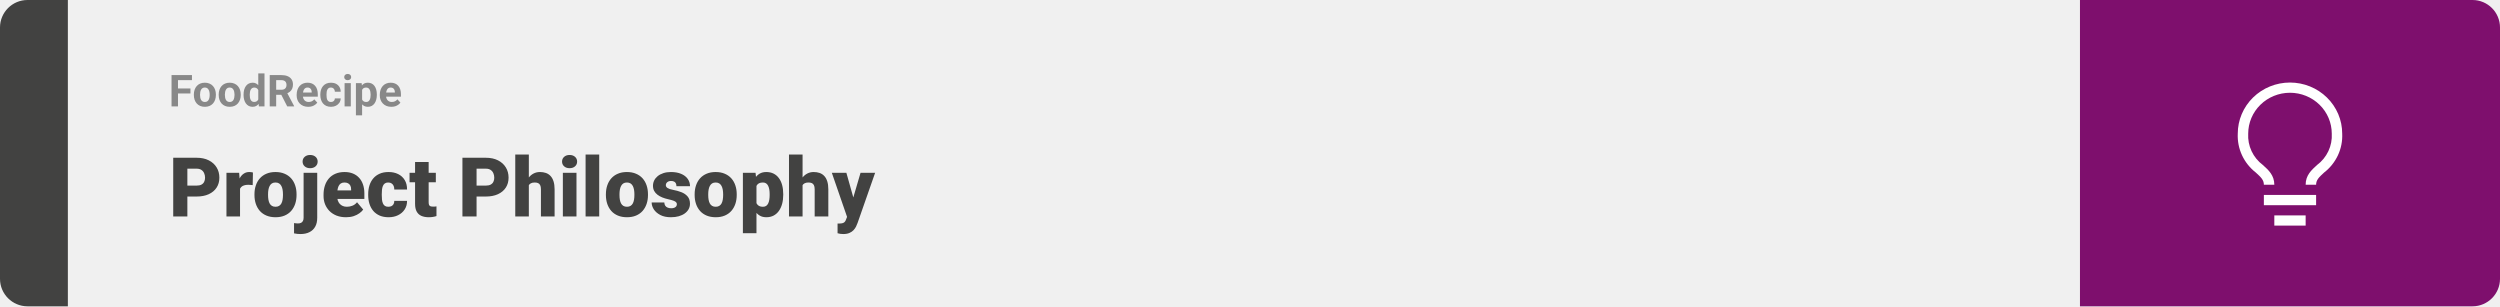
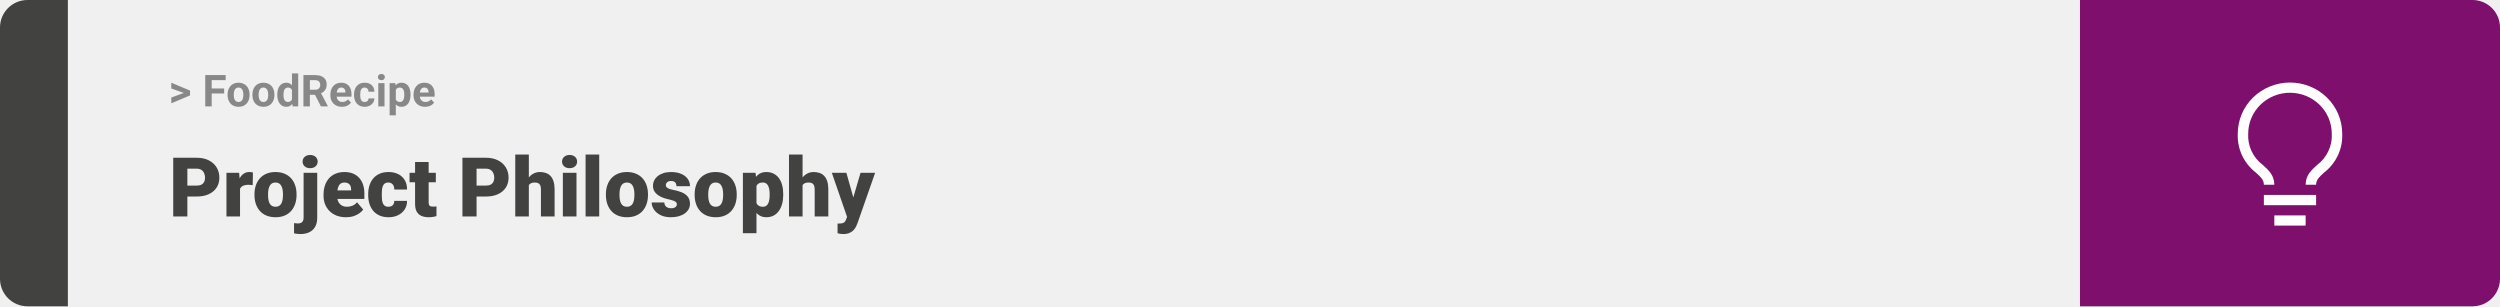
<svg xmlns="http://www.w3.org/2000/svg" width="1363" height="167" viewBox="0 0 1363 167" fill="none">
  <rect width="1363" height="167" rx="15" fill="#F0F0F0" />
  <path d="M0 15C0 6.716 6.716 0 15 0H37V167H15C6.716 167 0 160.284 0 152V15Z" fill="#424241" />
-   <path d="M97.039 40.938V58H93.523V40.938H97.039ZM103.836 48.227V50.969H96.078V48.227H103.836ZM104.656 40.938V43.691H96.078V40.938H104.656ZM105.688 51.789V51.543C105.688 50.613 105.82 49.758 106.086 48.977C106.352 48.188 106.738 47.504 107.246 46.926C107.754 46.348 108.379 45.898 109.121 45.578C109.863 45.25 110.715 45.086 111.676 45.086C112.637 45.086 113.492 45.25 114.242 45.578C114.992 45.898 115.621 46.348 116.129 46.926C116.645 47.504 117.035 48.188 117.301 48.977C117.566 49.758 117.699 50.613 117.699 51.543V51.789C117.699 52.711 117.566 53.566 117.301 54.355C117.035 55.137 116.645 55.82 116.129 56.406C115.621 56.984 114.996 57.434 114.254 57.754C113.512 58.074 112.66 58.234 111.699 58.234C110.738 58.234 109.883 58.074 109.133 57.754C108.391 57.434 107.762 56.984 107.246 56.406C106.738 55.82 106.352 55.137 106.086 54.355C105.82 53.566 105.688 52.711 105.688 51.789ZM109.062 51.543V51.789C109.062 52.32 109.109 52.816 109.203 53.277C109.297 53.738 109.445 54.145 109.648 54.496C109.859 54.84 110.133 55.109 110.469 55.305C110.805 55.5 111.215 55.598 111.699 55.598C112.168 55.598 112.57 55.5 112.906 55.305C113.242 55.109 113.512 54.84 113.715 54.496C113.918 54.145 114.066 53.738 114.16 53.277C114.262 52.816 114.312 52.32 114.312 51.789V51.543C114.312 51.027 114.262 50.543 114.16 50.09C114.066 49.629 113.914 49.223 113.703 48.871C113.5 48.512 113.23 48.23 112.895 48.027C112.559 47.824 112.152 47.723 111.676 47.723C111.199 47.723 110.793 47.824 110.457 48.027C110.129 48.23 109.859 48.512 109.648 48.871C109.445 49.223 109.297 49.629 109.203 50.09C109.109 50.543 109.062 51.027 109.062 51.543ZM119.234 51.789V51.543C119.234 50.613 119.367 49.758 119.633 48.977C119.898 48.188 120.285 47.504 120.793 46.926C121.301 46.348 121.926 45.898 122.668 45.578C123.41 45.25 124.262 45.086 125.223 45.086C126.184 45.086 127.039 45.25 127.789 45.578C128.539 45.898 129.168 46.348 129.676 46.926C130.191 47.504 130.582 48.188 130.848 48.977C131.113 49.758 131.246 50.613 131.246 51.543V51.789C131.246 52.711 131.113 53.566 130.848 54.355C130.582 55.137 130.191 55.82 129.676 56.406C129.168 56.984 128.543 57.434 127.801 57.754C127.059 58.074 126.207 58.234 125.246 58.234C124.285 58.234 123.43 58.074 122.68 57.754C121.938 57.434 121.309 56.984 120.793 56.406C120.285 55.82 119.898 55.137 119.633 54.355C119.367 53.566 119.234 52.711 119.234 51.789ZM122.609 51.543V51.789C122.609 52.32 122.656 52.816 122.75 53.277C122.844 53.738 122.992 54.145 123.195 54.496C123.406 54.84 123.68 55.109 124.016 55.305C124.352 55.5 124.762 55.598 125.246 55.598C125.715 55.598 126.117 55.5 126.453 55.305C126.789 55.109 127.059 54.84 127.262 54.496C127.465 54.145 127.613 53.738 127.707 53.277C127.809 52.816 127.859 52.32 127.859 51.789V51.543C127.859 51.027 127.809 50.543 127.707 50.09C127.613 49.629 127.461 49.223 127.25 48.871C127.047 48.512 126.777 48.23 126.441 48.027C126.105 47.824 125.699 47.723 125.223 47.723C124.746 47.723 124.34 47.824 124.004 48.027C123.676 48.23 123.406 48.512 123.195 48.871C122.992 49.223 122.844 49.629 122.75 50.09C122.656 50.543 122.609 51.027 122.609 51.543ZM140.809 55.234V40H144.207V58H141.148L140.809 55.234ZM132.793 51.812V51.566C132.793 50.598 132.902 49.719 133.121 48.93C133.34 48.133 133.66 47.449 134.082 46.879C134.504 46.309 135.023 45.867 135.641 45.555C136.258 45.242 136.961 45.086 137.75 45.086C138.492 45.086 139.141 45.242 139.695 45.555C140.258 45.867 140.734 46.312 141.125 46.891C141.523 47.461 141.844 48.137 142.086 48.918C142.328 49.691 142.504 50.539 142.613 51.461V52C142.504 52.883 142.328 53.703 142.086 54.461C141.844 55.219 141.523 55.883 141.125 56.453C140.734 57.016 140.258 57.453 139.695 57.766C139.133 58.078 138.477 58.234 137.727 58.234C136.938 58.234 136.234 58.074 135.617 57.754C135.008 57.434 134.492 56.984 134.07 56.406C133.656 55.828 133.34 55.148 133.121 54.367C132.902 53.586 132.793 52.734 132.793 51.812ZM136.168 51.566V51.812C136.168 52.336 136.207 52.824 136.285 53.277C136.371 53.73 136.508 54.133 136.695 54.484C136.891 54.828 137.141 55.098 137.445 55.293C137.758 55.48 138.137 55.574 138.582 55.574C139.16 55.574 139.637 55.445 140.012 55.188C140.387 54.922 140.672 54.559 140.867 54.098C141.07 53.637 141.188 53.105 141.219 52.504V50.969C141.195 50.477 141.125 50.035 141.008 49.645C140.898 49.246 140.734 48.906 140.516 48.625C140.305 48.344 140.039 48.125 139.719 47.969C139.406 47.812 139.035 47.734 138.605 47.734C138.168 47.734 137.793 47.836 137.48 48.039C137.168 48.234 136.914 48.504 136.719 48.848C136.531 49.191 136.391 49.598 136.297 50.066C136.211 50.527 136.168 51.027 136.168 51.566ZM147.055 40.938H153.418C154.723 40.938 155.844 41.133 156.781 41.523C157.727 41.914 158.453 42.492 158.961 43.258C159.469 44.023 159.723 44.965 159.723 46.082C159.723 46.996 159.566 47.781 159.254 48.438C158.949 49.086 158.516 49.629 157.953 50.066C157.398 50.496 156.746 50.84 155.996 51.098L154.883 51.684H149.352L149.328 48.941H153.441C154.059 48.941 154.57 48.832 154.977 48.613C155.383 48.395 155.688 48.09 155.891 47.699C156.102 47.309 156.207 46.855 156.207 46.34C156.207 45.793 156.105 45.32 155.902 44.922C155.699 44.523 155.391 44.219 154.977 44.008C154.562 43.797 154.043 43.691 153.418 43.691H150.57V58H147.055V40.938ZM156.594 58L152.703 50.395L156.418 50.371L160.355 57.836V58H156.594ZM168.055 58.234C167.07 58.234 166.188 58.078 165.406 57.766C164.625 57.445 163.961 57.004 163.414 56.441C162.875 55.879 162.461 55.227 162.172 54.484C161.883 53.734 161.738 52.938 161.738 52.094V51.625C161.738 50.664 161.875 49.785 162.148 48.988C162.422 48.191 162.812 47.5 163.32 46.914C163.836 46.328 164.461 45.879 165.195 45.566C165.93 45.246 166.758 45.086 167.68 45.086C168.578 45.086 169.375 45.234 170.07 45.531C170.766 45.828 171.348 46.25 171.816 46.797C172.293 47.344 172.652 48 172.895 48.766C173.137 49.523 173.258 50.367 173.258 51.297V52.703H163.18V50.453H169.941V50.195C169.941 49.727 169.855 49.309 169.684 48.941C169.52 48.566 169.27 48.27 168.934 48.051C168.598 47.832 168.168 47.723 167.645 47.723C167.199 47.723 166.816 47.82 166.496 48.016C166.176 48.211 165.914 48.484 165.711 48.836C165.516 49.188 165.367 49.602 165.266 50.078C165.172 50.547 165.125 51.062 165.125 51.625V52.094C165.125 52.602 165.195 53.07 165.336 53.5C165.484 53.93 165.691 54.301 165.957 54.613C166.23 54.926 166.559 55.168 166.941 55.34C167.332 55.512 167.773 55.598 168.266 55.598C168.875 55.598 169.441 55.48 169.965 55.246C170.496 55.004 170.953 54.641 171.336 54.156L172.977 55.938C172.711 56.32 172.348 56.688 171.887 57.039C171.434 57.391 170.887 57.68 170.246 57.906C169.605 58.125 168.875 58.234 168.055 58.234ZM180.418 55.598C180.832 55.598 181.199 55.52 181.52 55.363C181.84 55.199 182.09 54.973 182.27 54.684C182.457 54.387 182.555 54.039 182.562 53.641H185.738C185.73 54.531 185.492 55.324 185.023 56.02C184.555 56.707 183.926 57.25 183.137 57.648C182.348 58.039 181.465 58.234 180.488 58.234C179.504 58.234 178.645 58.07 177.91 57.742C177.184 57.414 176.578 56.961 176.094 56.383C175.609 55.797 175.246 55.117 175.004 54.344C174.762 53.562 174.641 52.727 174.641 51.836V51.496C174.641 50.598 174.762 49.762 175.004 48.988C175.246 48.207 175.609 47.527 176.094 46.949C176.578 46.363 177.184 45.906 177.91 45.578C178.637 45.25 179.488 45.086 180.465 45.086C181.504 45.086 182.414 45.285 183.195 45.684C183.984 46.082 184.602 46.652 185.047 47.395C185.5 48.129 185.73 49 185.738 50.008H182.562C182.555 49.586 182.465 49.203 182.293 48.859C182.129 48.516 181.887 48.242 181.566 48.039C181.254 47.828 180.867 47.723 180.406 47.723C179.914 47.723 179.512 47.828 179.199 48.039C178.887 48.242 178.645 48.523 178.473 48.883C178.301 49.234 178.18 49.637 178.109 50.09C178.047 50.535 178.016 51.004 178.016 51.496V51.836C178.016 52.328 178.047 52.801 178.109 53.254C178.172 53.707 178.289 54.109 178.461 54.461C178.641 54.812 178.887 55.09 179.199 55.293C179.512 55.496 179.918 55.598 180.418 55.598ZM191.258 45.32V58H187.871V45.32H191.258ZM187.66 42.016C187.66 41.523 187.832 41.117 188.176 40.797C188.52 40.477 188.98 40.316 189.559 40.316C190.129 40.316 190.586 40.477 190.93 40.797C191.281 41.117 191.457 41.523 191.457 42.016C191.457 42.508 191.281 42.914 190.93 43.234C190.586 43.555 190.129 43.715 189.559 43.715C188.98 43.715 188.52 43.555 188.176 43.234C187.832 42.914 187.66 42.508 187.66 42.016ZM197.422 47.758V62.875H194.047V45.32H197.176L197.422 47.758ZM205.449 51.52V51.766C205.449 52.688 205.34 53.543 205.121 54.332C204.91 55.121 204.598 55.809 204.184 56.395C203.77 56.973 203.254 57.426 202.637 57.754C202.027 58.074 201.324 58.234 200.527 58.234C199.754 58.234 199.082 58.078 198.512 57.766C197.941 57.453 197.461 57.016 197.07 56.453C196.688 55.883 196.379 55.223 196.145 54.473C195.91 53.723 195.73 52.918 195.605 52.059V51.414C195.73 50.492 195.91 49.648 196.145 48.883C196.379 48.109 196.688 47.441 197.07 46.879C197.461 46.309 197.938 45.867 198.5 45.555C199.07 45.242 199.738 45.086 200.504 45.086C201.309 45.086 202.016 45.238 202.625 45.543C203.242 45.848 203.758 46.285 204.172 46.855C204.594 47.426 204.91 48.105 205.121 48.895C205.34 49.684 205.449 50.559 205.449 51.52ZM202.062 51.766V51.52C202.062 50.98 202.016 50.484 201.922 50.031C201.836 49.57 201.695 49.168 201.5 48.824C201.312 48.48 201.062 48.215 200.75 48.027C200.445 47.832 200.074 47.734 199.637 47.734C199.176 47.734 198.781 47.809 198.453 47.957C198.133 48.105 197.871 48.32 197.668 48.602C197.465 48.883 197.312 49.219 197.211 49.609C197.109 50 197.047 50.441 197.023 50.934V52.562C197.062 53.141 197.172 53.66 197.352 54.121C197.531 54.574 197.809 54.934 198.184 55.199C198.559 55.465 199.051 55.598 199.66 55.598C200.105 55.598 200.48 55.5 200.785 55.305C201.09 55.102 201.336 54.824 201.523 54.473C201.719 54.121 201.855 53.715 201.934 53.254C202.02 52.793 202.062 52.297 202.062 51.766ZM213.383 58.234C212.398 58.234 211.516 58.078 210.734 57.766C209.953 57.445 209.289 57.004 208.742 56.441C208.203 55.879 207.789 55.227 207.5 54.484C207.211 53.734 207.066 52.938 207.066 52.094V51.625C207.066 50.664 207.203 49.785 207.477 48.988C207.75 48.191 208.141 47.5 208.648 46.914C209.164 46.328 209.789 45.879 210.523 45.566C211.258 45.246 212.086 45.086 213.008 45.086C213.906 45.086 214.703 45.234 215.398 45.531C216.094 45.828 216.676 46.25 217.145 46.797C217.621 47.344 217.98 48 218.223 48.766C218.465 49.523 218.586 50.367 218.586 51.297V52.703H208.508V50.453H215.27V50.195C215.27 49.727 215.184 49.309 215.012 48.941C214.848 48.566 214.598 48.27 214.262 48.051C213.926 47.832 213.496 47.723 212.973 47.723C212.527 47.723 212.145 47.82 211.824 48.016C211.504 48.211 211.242 48.484 211.039 48.836C210.844 49.188 210.695 49.602 210.594 50.078C210.5 50.547 210.453 51.062 210.453 51.625V52.094C210.453 52.602 210.523 53.07 210.664 53.5C210.812 53.93 211.02 54.301 211.285 54.613C211.559 54.926 211.887 55.168 212.27 55.34C212.66 55.512 213.102 55.598 213.594 55.598C214.203 55.598 214.77 55.48 215.293 55.246C215.824 55.004 216.281 54.641 216.664 54.156L218.305 55.938C218.039 56.32 217.676 56.688 217.215 57.039C216.762 57.391 216.215 57.68 215.574 57.906C214.934 58.125 214.203 58.234 213.383 58.234Z" fill="#888888" />
+   <path d="M100.906 50.922L93.394 48.238V45.086L103.602 49.375V51.637L100.906 50.922ZM93.394 53.172L100.918 50.43L103.602 49.785V52.035L93.394 56.324V53.172ZM115.414 40.938V58H111.898V40.938H115.414ZM122.211 48.227V50.969H114.453V48.227H122.211ZM123.031 40.938V43.691H114.453V40.938H123.031ZM124.062 51.789V51.543C124.062 50.613 124.195 49.758 124.461 48.977C124.727 48.188 125.113 47.504 125.621 46.926C126.129 46.348 126.754 45.898 127.496 45.578C128.238 45.25 129.09 45.086 130.051 45.086C131.012 45.086 131.867 45.25 132.617 45.578C133.367 45.898 133.996 46.348 134.504 46.926C135.02 47.504 135.41 48.188 135.676 48.977C135.941 49.758 136.074 50.613 136.074 51.543V51.789C136.074 52.711 135.941 53.566 135.676 54.355C135.41 55.137 135.02 55.82 134.504 56.406C133.996 56.984 133.371 57.434 132.629 57.754C131.887 58.074 131.035 58.234 130.074 58.234C129.113 58.234 128.258 58.074 127.508 57.754C126.766 57.434 126.137 56.984 125.621 56.406C125.113 55.82 124.727 55.137 124.461 54.355C124.195 53.566 124.062 52.711 124.062 51.789ZM127.438 51.543V51.789C127.438 52.32 127.484 52.816 127.578 53.277C127.672 53.738 127.82 54.145 128.023 54.496C128.234 54.84 128.508 55.109 128.844 55.305C129.18 55.5 129.59 55.598 130.074 55.598C130.543 55.598 130.945 55.5 131.281 55.305C131.617 55.109 131.887 54.84 132.09 54.496C132.293 54.145 132.441 53.738 132.535 53.277C132.637 52.816 132.688 52.32 132.688 51.789V51.543C132.688 51.027 132.637 50.543 132.535 50.09C132.441 49.629 132.289 49.223 132.078 48.871C131.875 48.512 131.605 48.23 131.27 48.027C130.934 47.824 130.527 47.723 130.051 47.723C129.574 47.723 129.168 47.824 128.832 48.027C128.504 48.23 128.234 48.512 128.023 48.871C127.82 49.223 127.672 49.629 127.578 50.09C127.484 50.543 127.438 51.027 127.438 51.543ZM137.609 51.789V51.543C137.609 50.613 137.742 49.758 138.008 48.977C138.273 48.188 138.66 47.504 139.168 46.926C139.676 46.348 140.301 45.898 141.043 45.578C141.785 45.25 142.637 45.086 143.598 45.086C144.559 45.086 145.414 45.25 146.164 45.578C146.914 45.898 147.543 46.348 148.051 46.926C148.566 47.504 148.957 48.188 149.223 48.977C149.488 49.758 149.621 50.613 149.621 51.543V51.789C149.621 52.711 149.488 53.566 149.223 54.355C148.957 55.137 148.566 55.82 148.051 56.406C147.543 56.984 146.918 57.434 146.176 57.754C145.434 58.074 144.582 58.234 143.621 58.234C142.66 58.234 141.805 58.074 141.055 57.754C140.312 57.434 139.684 56.984 139.168 56.406C138.66 55.82 138.273 55.137 138.008 54.355C137.742 53.566 137.609 52.711 137.609 51.789ZM140.984 51.543V51.789C140.984 52.32 141.031 52.816 141.125 53.277C141.219 53.738 141.367 54.145 141.57 54.496C141.781 54.84 142.055 55.109 142.391 55.305C142.727 55.5 143.137 55.598 143.621 55.598C144.09 55.598 144.492 55.5 144.828 55.305C145.164 55.109 145.434 54.84 145.637 54.496C145.84 54.145 145.988 53.738 146.082 53.277C146.184 52.816 146.234 52.32 146.234 51.789V51.543C146.234 51.027 146.184 50.543 146.082 50.09C145.988 49.629 145.836 49.223 145.625 48.871C145.422 48.512 145.152 48.23 144.816 48.027C144.48 47.824 144.074 47.723 143.598 47.723C143.121 47.723 142.715 47.824 142.379 48.027C142.051 48.23 141.781 48.512 141.57 48.871C141.367 49.223 141.219 49.629 141.125 50.09C141.031 50.543 140.984 51.027 140.984 51.543ZM159.184 55.234V40H162.582V58H159.523L159.184 55.234ZM151.168 51.812V51.566C151.168 50.598 151.277 49.719 151.496 48.93C151.715 48.133 152.035 47.449 152.457 46.879C152.879 46.309 153.398 45.867 154.016 45.555C154.633 45.242 155.336 45.086 156.125 45.086C156.867 45.086 157.516 45.242 158.07 45.555C158.633 45.867 159.109 46.312 159.5 46.891C159.898 47.461 160.219 48.137 160.461 48.918C160.703 49.691 160.879 50.539 160.988 51.461V52C160.879 52.883 160.703 53.703 160.461 54.461C160.219 55.219 159.898 55.883 159.5 56.453C159.109 57.016 158.633 57.453 158.07 57.766C157.508 58.078 156.852 58.234 156.102 58.234C155.312 58.234 154.609 58.074 153.992 57.754C153.383 57.434 152.867 56.984 152.445 56.406C152.031 55.828 151.715 55.148 151.496 54.367C151.277 53.586 151.168 52.734 151.168 51.812ZM154.543 51.566V51.812C154.543 52.336 154.582 52.824 154.66 53.277C154.746 53.73 154.883 54.133 155.07 54.484C155.266 54.828 155.516 55.098 155.82 55.293C156.133 55.48 156.512 55.574 156.957 55.574C157.535 55.574 158.012 55.445 158.387 55.188C158.762 54.922 159.047 54.559 159.242 54.098C159.445 53.637 159.562 53.105 159.594 52.504V50.969C159.57 50.477 159.5 50.035 159.383 49.645C159.273 49.246 159.109 48.906 158.891 48.625C158.68 48.344 158.414 48.125 158.094 47.969C157.781 47.812 157.41 47.734 156.98 47.734C156.543 47.734 156.168 47.836 155.855 48.039C155.543 48.234 155.289 48.504 155.094 48.848C154.906 49.191 154.766 49.598 154.672 50.066C154.586 50.527 154.543 51.027 154.543 51.566ZM165.43 40.938H171.793C173.098 40.938 174.219 41.133 175.156 41.523C176.102 41.914 176.828 42.492 177.336 43.258C177.844 44.023 178.098 44.965 178.098 46.082C178.098 46.996 177.941 47.781 177.629 48.438C177.324 49.086 176.891 49.629 176.328 50.066C175.773 50.496 175.121 50.84 174.371 51.098L173.258 51.684H167.727L167.703 48.941H171.816C172.434 48.941 172.945 48.832 173.352 48.613C173.758 48.395 174.062 48.09 174.266 47.699C174.477 47.309 174.582 46.855 174.582 46.34C174.582 45.793 174.48 45.32 174.277 44.922C174.074 44.523 173.766 44.219 173.352 44.008C172.938 43.797 172.418 43.691 171.793 43.691H168.945V58H165.43V40.938ZM174.969 58L171.078 50.395L174.793 50.371L178.73 57.836V58H174.969ZM186.43 58.234C185.445 58.234 184.562 58.078 183.781 57.766C183 57.445 182.336 57.004 181.789 56.441C181.25 55.879 180.836 55.227 180.547 54.484C180.258 53.734 180.113 52.938 180.113 52.094V51.625C180.113 50.664 180.25 49.785 180.523 48.988C180.797 48.191 181.188 47.5 181.695 46.914C182.211 46.328 182.836 45.879 183.57 45.566C184.305 45.246 185.133 45.086 186.055 45.086C186.953 45.086 187.75 45.234 188.445 45.531C189.141 45.828 189.723 46.25 190.191 46.797C190.668 47.344 191.027 48 191.27 48.766C191.512 49.523 191.633 50.367 191.633 51.297V52.703H181.555V50.453H188.316V50.195C188.316 49.727 188.23 49.309 188.059 48.941C187.895 48.566 187.645 48.27 187.309 48.051C186.973 47.832 186.543 47.723 186.02 47.723C185.574 47.723 185.191 47.82 184.871 48.016C184.551 48.211 184.289 48.484 184.086 48.836C183.891 49.188 183.742 49.602 183.641 50.078C183.547 50.547 183.5 51.062 183.5 51.625V52.094C183.5 52.602 183.57 53.07 183.711 53.5C183.859 53.93 184.066 54.301 184.332 54.613C184.605 54.926 184.934 55.168 185.316 55.34C185.707 55.512 186.148 55.598 186.641 55.598C187.25 55.598 187.816 55.48 188.34 55.246C188.871 55.004 189.328 54.641 189.711 54.156L191.352 55.938C191.086 56.32 190.723 56.688 190.262 57.039C189.809 57.391 189.262 57.68 188.621 57.906C187.98 58.125 187.25 58.234 186.43 58.234ZM198.793 55.598C199.207 55.598 199.574 55.52 199.895 55.363C200.215 55.199 200.465 54.973 200.645 54.684C200.832 54.387 200.93 54.039 200.938 53.641H204.113C204.105 54.531 203.867 55.324 203.398 56.02C202.93 56.707 202.301 57.25 201.512 57.648C200.723 58.039 199.84 58.234 198.863 58.234C197.879 58.234 197.02 58.07 196.285 57.742C195.559 57.414 194.953 56.961 194.469 56.383C193.984 55.797 193.621 55.117 193.379 54.344C193.137 53.562 193.016 52.727 193.016 51.836V51.496C193.016 50.598 193.137 49.762 193.379 48.988C193.621 48.207 193.984 47.527 194.469 46.949C194.953 46.363 195.559 45.906 196.285 45.578C197.012 45.25 197.863 45.086 198.84 45.086C199.879 45.086 200.789 45.285 201.57 45.684C202.359 46.082 202.977 46.652 203.422 47.395C203.875 48.129 204.105 49 204.113 50.008H200.938C200.93 49.586 200.84 49.203 200.668 48.859C200.504 48.516 200.262 48.242 199.941 48.039C199.629 47.828 199.242 47.723 198.781 47.723C198.289 47.723 197.887 47.828 197.574 48.039C197.262 48.242 197.02 48.523 196.848 48.883C196.676 49.234 196.555 49.637 196.484 50.09C196.422 50.535 196.391 51.004 196.391 51.496V51.836C196.391 52.328 196.422 52.801 196.484 53.254C196.547 53.707 196.664 54.109 196.836 54.461C197.016 54.812 197.262 55.09 197.574 55.293C197.887 55.496 198.293 55.598 198.793 55.598ZM209.633 45.32V58H206.246V45.32H209.633ZM206.035 42.016C206.035 41.523 206.207 41.117 206.551 40.797C206.895 40.477 207.355 40.316 207.934 40.316C208.504 40.316 208.961 40.477 209.305 40.797C209.656 41.117 209.832 41.523 209.832 42.016C209.832 42.508 209.656 42.914 209.305 43.234C208.961 43.555 208.504 43.715 207.934 43.715C207.355 43.715 206.895 43.555 206.551 43.234C206.207 42.914 206.035 42.508 206.035 42.016ZM215.797 47.758V62.875H212.422V45.32H215.551L215.797 47.758ZM223.824 51.52V51.766C223.824 52.688 223.715 53.543 223.496 54.332C223.285 55.121 222.973 55.809 222.559 56.395C222.145 56.973 221.629 57.426 221.012 57.754C220.402 58.074 219.699 58.234 218.902 58.234C218.129 58.234 217.457 58.078 216.887 57.766C216.316 57.453 215.836 57.016 215.445 56.453C215.062 55.883 214.754 55.223 214.52 54.473C214.285 53.723 214.105 52.918 213.98 52.059V51.414C214.105 50.492 214.285 49.648 214.52 48.883C214.754 48.109 215.062 47.441 215.445 46.879C215.836 46.309 216.312 45.867 216.875 45.555C217.445 45.242 218.113 45.086 218.879 45.086C219.684 45.086 220.391 45.238 221 45.543C221.617 45.848 222.133 46.285 222.547 46.855C222.969 47.426 223.285 48.105 223.496 48.895C223.715 49.684 223.824 50.559 223.824 51.52ZM220.438 51.766V51.52C220.438 50.98 220.391 50.484 220.297 50.031C220.211 49.57 220.07 49.168 219.875 48.824C219.688 48.48 219.438 48.215 219.125 48.027C218.82 47.832 218.449 47.734 218.012 47.734C217.551 47.734 217.156 47.809 216.828 47.957C216.508 48.105 216.246 48.32 216.043 48.602C215.84 48.883 215.688 49.219 215.586 49.609C215.484 50 215.422 50.441 215.398 50.934V52.562C215.438 53.141 215.547 53.66 215.727 54.121C215.906 54.574 216.184 54.934 216.559 55.199C216.934 55.465 217.426 55.598 218.035 55.598C218.48 55.598 218.855 55.5 219.16 55.305C219.465 55.102 219.711 54.824 219.898 54.473C220.094 54.121 220.23 53.715 220.309 53.254C220.395 52.793 220.438 52.297 220.438 51.766ZM231.758 58.234C230.773 58.234 229.891 58.078 229.109 57.766C228.328 57.445 227.664 57.004 227.117 56.441C226.578 55.879 226.164 55.227 225.875 54.484C225.586 53.734 225.441 52.938 225.441 52.094V51.625C225.441 50.664 225.578 49.785 225.852 48.988C226.125 48.191 226.516 47.5 227.023 46.914C227.539 46.328 228.164 45.879 228.898 45.566C229.633 45.246 230.461 45.086 231.383 45.086C232.281 45.086 233.078 45.234 233.773 45.531C234.469 45.828 235.051 46.25 235.52 46.797C235.996 47.344 236.355 48 236.598 48.766C236.84 49.523 236.961 50.367 236.961 51.297V52.703H226.883V50.453H233.645V50.195C233.645 49.727 233.559 49.309 233.387 48.941C233.223 48.566 232.973 48.27 232.637 48.051C232.301 47.832 231.871 47.723 231.348 47.723C230.902 47.723 230.52 47.82 230.199 48.016C229.879 48.211 229.617 48.484 229.414 48.836C229.219 49.188 229.07 49.602 228.969 50.078C228.875 50.547 228.828 51.062 228.828 51.625V52.094C228.828 52.602 228.898 53.07 229.039 53.5C229.188 53.93 229.395 54.301 229.66 54.613C229.934 54.926 230.262 55.168 230.645 55.34C231.035 55.512 231.477 55.598 231.969 55.598C232.578 55.598 233.145 55.48 233.668 55.246C234.199 55.004 234.656 54.641 235.039 54.156L236.68 55.938C236.414 56.32 236.051 56.688 235.59 57.039C235.137 57.391 234.59 57.68 233.949 57.906C233.309 58.125 232.578 58.234 231.758 58.234Z" fill="#888888" />
  <path d="M107.205 107.146H99.251V101.191H107.205C108.289 101.191 109.168 101.008 109.842 100.642C110.516 100.275 111.006 99.77 111.314 99.126C111.636 98.466 111.797 97.727 111.797 96.906C111.797 96.027 111.636 95.214 111.314 94.467C111.006 93.72 110.516 93.12 109.842 92.665C109.168 92.197 108.289 91.962 107.205 91.962H102.151V118H94.439V86.008H107.205C109.769 86.008 111.973 86.477 113.819 87.414C115.679 88.352 117.107 89.641 118.104 91.281C119.1 92.907 119.598 94.768 119.598 96.862C119.598 98.928 119.1 100.729 118.104 102.268C117.107 103.806 115.679 105.007 113.819 105.871C111.973 106.721 109.769 107.146 107.205 107.146ZM130.87 100.114V118H123.465V94.226H130.386L130.87 100.114ZM137.901 94.05L137.769 100.927C137.476 100.898 137.081 100.861 136.583 100.817C136.084 100.773 135.667 100.751 135.33 100.751C134.466 100.751 133.719 100.854 133.089 101.059C132.474 101.25 131.961 101.542 131.551 101.938C131.155 102.319 130.862 102.802 130.672 103.388C130.496 103.974 130.416 104.655 130.43 105.432L129.09 104.553C129.09 102.956 129.244 101.506 129.551 100.202C129.874 98.884 130.328 97.749 130.914 96.796C131.5 95.83 132.21 95.09 133.045 94.577C133.88 94.05 134.817 93.786 135.857 93.786C136.224 93.786 136.583 93.808 136.934 93.852C137.3 93.896 137.623 93.962 137.901 94.05ZM138.736 106.354V105.893C138.736 104.15 138.985 102.546 139.483 101.081C139.981 99.602 140.713 98.32 141.68 97.236C142.647 96.152 143.841 95.31 145.262 94.709C146.683 94.094 148.323 93.786 150.184 93.786C152.059 93.786 153.707 94.094 155.127 94.709C156.563 95.31 157.764 96.152 158.731 97.236C159.698 98.32 160.43 99.602 160.928 101.081C161.426 102.546 161.675 104.15 161.675 105.893V106.354C161.675 108.083 161.426 109.687 160.928 111.167C160.43 112.631 159.698 113.913 158.731 115.012C157.764 116.096 156.57 116.938 155.149 117.539C153.729 118.139 152.088 118.439 150.228 118.439C148.367 118.439 146.719 118.139 145.284 117.539C143.848 116.938 142.647 116.096 141.68 115.012C140.713 113.913 139.981 112.631 139.483 111.167C138.985 109.687 138.736 108.083 138.736 106.354ZM146.141 105.893V106.354C146.141 107.248 146.207 108.083 146.338 108.859C146.47 109.636 146.69 110.317 146.998 110.903C147.305 111.474 147.723 111.921 148.25 112.243C148.777 112.565 149.437 112.727 150.228 112.727C151.004 112.727 151.648 112.565 152.161 112.243C152.688 111.921 153.106 111.474 153.414 110.903C153.721 110.317 153.941 109.636 154.073 108.859C154.205 108.083 154.271 107.248 154.271 106.354V105.893C154.271 105.029 154.205 104.216 154.073 103.454C153.941 102.678 153.721 101.997 153.414 101.411C153.106 100.81 152.688 100.341 152.161 100.004C151.634 99.668 150.975 99.499 150.184 99.499C149.407 99.499 148.755 99.668 148.228 100.004C147.715 100.341 147.305 100.81 146.998 101.411C146.69 101.997 146.47 102.678 146.338 103.454C146.207 104.216 146.141 105.029 146.141 105.893ZM165.521 94.226H172.947V118.769C172.947 120.673 172.581 122.277 171.849 123.581C171.116 124.899 170.069 125.896 168.707 126.569C167.344 127.258 165.718 127.602 163.829 127.602C163.199 127.602 162.62 127.573 162.093 127.514C161.551 127.47 160.958 127.375 160.313 127.229V121.625C160.694 121.684 161.045 121.728 161.368 121.757C161.69 121.801 162.042 121.823 162.422 121.823C163.096 121.823 163.66 121.713 164.114 121.494C164.568 121.274 164.913 120.937 165.147 120.483C165.396 120.029 165.521 119.458 165.521 118.769V94.226ZM164.971 88.095C164.971 87.04 165.352 86.176 166.114 85.502C166.875 84.829 167.864 84.492 169.08 84.492C170.296 84.492 171.285 84.829 172.046 85.502C172.808 86.176 173.189 87.04 173.189 88.095C173.189 89.15 172.808 90.014 172.046 90.688C171.285 91.362 170.296 91.699 169.08 91.699C167.864 91.699 166.875 91.362 166.114 90.688C165.352 90.014 164.971 89.15 164.971 88.095ZM188.658 118.439C186.724 118.439 184.996 118.139 183.472 117.539C181.949 116.923 180.66 116.081 179.605 115.012C178.565 113.942 177.767 112.712 177.21 111.32C176.668 109.929 176.397 108.457 176.397 106.904V106.069C176.397 104.326 176.639 102.714 177.122 101.235C177.605 99.741 178.323 98.437 179.275 97.324C180.228 96.21 181.421 95.346 182.857 94.731C184.292 94.101 185.962 93.786 187.867 93.786C189.551 93.786 191.06 94.057 192.393 94.599C193.726 95.141 194.854 95.918 195.777 96.928C196.714 97.939 197.425 99.162 197.908 100.598C198.406 102.033 198.655 103.645 198.655 105.432V108.442H179.231V103.806H191.426V103.234C191.441 102.443 191.302 101.77 191.009 101.213C190.73 100.656 190.32 100.231 189.778 99.939C189.236 99.645 188.577 99.499 187.801 99.499C186.995 99.499 186.329 99.675 185.801 100.026C185.289 100.378 184.886 100.861 184.593 101.477C184.314 102.077 184.117 102.773 184 103.564C183.882 104.355 183.824 105.19 183.824 106.069V106.904C183.824 107.783 183.941 108.581 184.175 109.299C184.424 110.017 184.776 110.632 185.23 111.145C185.699 111.643 186.255 112.031 186.9 112.309C187.559 112.587 188.306 112.727 189.141 112.727C190.152 112.727 191.148 112.536 192.129 112.155C193.111 111.774 193.953 111.145 194.656 110.266L198.018 114.265C197.535 114.953 196.846 115.62 195.953 116.264C195.074 116.909 194.019 117.436 192.789 117.846C191.558 118.242 190.181 118.439 188.658 118.439ZM211.707 112.727C212.396 112.727 212.981 112.602 213.465 112.353C213.963 112.089 214.336 111.723 214.585 111.254C214.849 110.771 214.974 110.192 214.959 109.519H221.924C221.939 111.306 221.5 112.873 220.606 114.221C219.727 115.554 218.526 116.594 217.002 117.341C215.494 118.073 213.787 118.439 211.883 118.439C210.022 118.439 208.396 118.139 207.005 117.539C205.613 116.923 204.449 116.074 203.511 114.99C202.588 113.891 201.893 112.609 201.424 111.145C200.97 109.68 200.743 108.09 200.743 106.376V105.871C200.743 104.157 200.97 102.568 201.424 101.103C201.893 99.624 202.588 98.342 203.511 97.258C204.449 96.159 205.606 95.31 206.983 94.709C208.375 94.094 209.993 93.786 211.839 93.786C213.816 93.786 215.56 94.16 217.068 94.907C218.592 95.654 219.786 96.738 220.65 98.159C221.514 99.58 221.939 101.301 221.924 103.322H214.959C214.974 102.604 214.864 101.96 214.629 101.389C214.395 100.817 214.029 100.363 213.531 100.026C213.047 99.675 212.425 99.499 211.663 99.499C210.901 99.499 210.286 99.668 209.817 100.004C209.349 100.341 208.99 100.81 208.741 101.411C208.506 101.997 208.345 102.67 208.257 103.432C208.184 104.194 208.147 105.007 208.147 105.871V106.376C208.147 107.255 208.184 108.083 208.257 108.859C208.345 109.621 208.514 110.295 208.763 110.881C209.012 111.452 209.371 111.906 209.839 112.243C210.308 112.565 210.931 112.727 211.707 112.727ZM237.613 94.226V99.367H223.287V94.226H237.613ZM226.297 88.315H233.702V110.244C233.702 110.874 233.775 111.364 233.921 111.716C234.068 112.053 234.317 112.294 234.668 112.441C235.035 112.573 235.518 112.639 236.119 112.639C236.543 112.639 236.895 112.631 237.173 112.617C237.452 112.587 237.715 112.551 237.964 112.507V117.802C237.334 118.007 236.675 118.161 235.987 118.264C235.298 118.381 234.566 118.439 233.79 118.439C232.208 118.439 230.853 118.19 229.725 117.692C228.611 117.194 227.762 116.411 227.176 115.341C226.59 114.272 226.297 112.88 226.297 111.167V88.315ZM264.881 107.146H256.927V101.191H264.881C265.965 101.191 266.844 101.008 267.518 100.642C268.191 100.275 268.682 99.77 268.99 99.126C269.312 98.466 269.473 97.727 269.473 96.906C269.473 96.027 269.312 95.214 268.99 94.467C268.682 93.72 268.191 93.12 267.518 92.665C266.844 92.197 265.965 91.962 264.881 91.962H259.827V118H252.115V86.008H264.881C267.444 86.008 269.649 86.477 271.495 87.414C273.355 88.352 274.783 89.641 275.779 91.281C276.775 92.907 277.273 94.768 277.273 96.862C277.273 98.928 276.775 100.729 275.779 102.268C274.783 103.806 273.355 105.007 271.495 105.871C269.649 106.721 267.444 107.146 264.881 107.146ZM288.326 84.25V118H280.921V84.25H288.326ZM287.447 105.3L285.711 105.344C285.711 103.674 285.916 102.136 286.326 100.729C286.736 99.323 287.322 98.1 288.084 97.06C288.846 96.02 289.761 95.214 290.831 94.643C291.9 94.072 293.086 93.786 294.39 93.786C295.562 93.786 296.631 93.955 297.598 94.291C298.58 94.628 299.422 95.17 300.125 95.918C300.843 96.665 301.392 97.639 301.773 98.84C302.168 100.041 302.366 101.506 302.366 103.234V118H294.917V103.19C294.917 102.224 294.778 101.477 294.5 100.949C294.236 100.407 293.855 100.034 293.357 99.829C292.859 99.609 292.251 99.499 291.534 99.499C290.669 99.499 289.966 99.645 289.424 99.939C288.882 100.231 288.465 100.642 288.172 101.169C287.894 101.682 287.703 102.29 287.601 102.993C287.498 103.696 287.447 104.465 287.447 105.3ZM314.297 94.226V118H306.871V94.226H314.297ZM306.431 88.095C306.431 87.04 306.812 86.176 307.574 85.502C308.335 84.829 309.324 84.492 310.54 84.492C311.756 84.492 312.745 84.829 313.506 85.502C314.268 86.176 314.649 87.04 314.649 88.095C314.649 89.15 314.268 90.014 313.506 90.688C312.745 91.362 311.756 91.699 310.54 91.699C309.324 91.699 308.335 91.362 307.574 90.688C306.812 90.014 306.431 89.15 306.431 88.095ZM326.69 84.25V118H319.263V84.25H326.69ZM330.337 106.354V105.893C330.337 104.15 330.586 102.546 331.084 101.081C331.583 99.602 332.315 98.32 333.282 97.236C334.249 96.152 335.442 95.31 336.863 94.709C338.284 94.094 339.925 93.786 341.785 93.786C343.66 93.786 345.308 94.094 346.729 94.709C348.165 95.31 349.366 96.152 350.333 97.236C351.299 98.32 352.032 99.602 352.53 101.081C353.028 102.546 353.277 104.15 353.277 105.893V106.354C353.277 108.083 353.028 109.687 352.53 111.167C352.032 112.631 351.299 113.913 350.333 115.012C349.366 116.096 348.172 116.938 346.751 117.539C345.33 118.139 343.689 118.439 341.829 118.439C339.969 118.439 338.321 118.139 336.885 117.539C335.45 116.938 334.249 116.096 333.282 115.012C332.315 113.913 331.583 112.631 331.084 111.167C330.586 109.687 330.337 108.083 330.337 106.354ZM337.742 105.893V106.354C337.742 107.248 337.808 108.083 337.94 108.859C338.072 109.636 338.292 110.317 338.599 110.903C338.907 111.474 339.324 111.921 339.852 112.243C340.379 112.565 341.038 112.727 341.829 112.727C342.605 112.727 343.25 112.565 343.763 112.243C344.29 111.921 344.708 111.474 345.015 110.903C345.323 110.317 345.542 109.636 345.674 108.859C345.806 108.083 345.872 107.248 345.872 106.354V105.893C345.872 105.029 345.806 104.216 345.674 103.454C345.542 102.678 345.323 101.997 345.015 101.411C344.708 100.81 344.29 100.341 343.763 100.004C343.235 99.668 342.576 99.499 341.785 99.499C341.009 99.499 340.357 99.668 339.83 100.004C339.317 100.341 338.907 100.81 338.599 101.411C338.292 101.997 338.072 102.678 337.94 103.454C337.808 104.216 337.742 105.029 337.742 105.893ZM369.031 111.32C369.031 110.91 368.892 110.559 368.614 110.266C368.35 109.958 367.881 109.68 367.208 109.431C366.534 109.167 365.589 108.903 364.373 108.64C363.216 108.391 362.125 108.061 361.099 107.651C360.088 107.241 359.202 106.743 358.44 106.157C357.679 105.571 357.078 104.875 356.639 104.069C356.214 103.264 356.001 102.341 356.001 101.301C356.001 100.29 356.214 99.338 356.639 98.444C357.078 97.536 357.715 96.738 358.55 96.049C359.4 95.346 360.433 94.797 361.648 94.401C362.864 93.991 364.249 93.786 365.801 93.786C367.94 93.786 369.786 94.116 371.338 94.775C372.891 95.419 374.085 96.328 374.92 97.499C375.77 98.657 376.194 99.997 376.194 101.521H368.79C368.79 100.92 368.687 100.407 368.482 99.982C368.292 99.558 367.977 99.235 367.537 99.016C367.098 98.781 366.512 98.664 365.779 98.664C365.267 98.664 364.798 98.759 364.373 98.95C363.963 99.14 363.633 99.404 363.384 99.741C363.135 100.078 363.011 100.473 363.011 100.927C363.011 101.25 363.084 101.542 363.23 101.806C363.392 102.055 363.633 102.29 363.956 102.509C364.278 102.714 364.688 102.905 365.186 103.081C365.684 103.242 366.285 103.388 366.988 103.52C368.584 103.813 370.079 104.23 371.47 104.772C372.862 105.314 373.99 106.083 374.854 107.08C375.733 108.076 376.172 109.416 376.172 111.101C376.172 112.155 375.931 113.129 375.447 114.023C374.964 114.902 374.268 115.678 373.36 116.352C372.452 117.011 371.36 117.524 370.086 117.89C368.812 118.256 367.376 118.439 365.779 118.439C363.509 118.439 361.59 118.037 360.022 117.231C358.455 116.411 357.269 115.385 356.463 114.155C355.672 112.91 355.276 111.65 355.276 110.375H362.176C362.205 111.108 362.381 111.708 362.703 112.177C363.04 112.646 363.487 112.99 364.043 113.21C364.6 113.43 365.245 113.54 365.977 113.54C366.651 113.54 367.208 113.444 367.647 113.254C368.101 113.063 368.445 112.807 368.68 112.485C368.914 112.148 369.031 111.76 369.031 111.32ZM378.721 106.354V105.893C378.721 104.15 378.97 102.546 379.468 101.081C379.966 99.602 380.699 98.32 381.666 97.236C382.632 96.152 383.826 95.31 385.247 94.709C386.668 94.094 388.309 93.786 390.169 93.786C392.044 93.786 393.692 94.094 395.113 94.709C396.548 95.31 397.75 96.152 398.716 97.236C399.683 98.32 400.416 99.602 400.914 101.081C401.412 102.546 401.661 104.15 401.661 105.893V106.354C401.661 108.083 401.412 109.687 400.914 111.167C400.416 112.631 399.683 113.913 398.716 115.012C397.75 116.096 396.556 116.938 395.135 117.539C393.714 118.139 392.073 118.439 390.213 118.439C388.353 118.439 386.705 118.139 385.269 117.539C383.833 116.938 382.632 116.096 381.666 115.012C380.699 113.913 379.966 112.631 379.468 111.167C378.97 109.687 378.721 108.083 378.721 106.354ZM386.126 105.893V106.354C386.126 107.248 386.192 108.083 386.324 108.859C386.456 109.636 386.675 110.317 386.983 110.903C387.291 111.474 387.708 111.921 388.235 112.243C388.763 112.565 389.422 112.727 390.213 112.727C390.989 112.727 391.634 112.565 392.146 112.243C392.674 111.921 393.091 111.474 393.399 110.903C393.707 110.317 393.926 109.636 394.058 108.859C394.19 108.083 394.256 107.248 394.256 106.354V105.893C394.256 105.029 394.19 104.216 394.058 103.454C393.926 102.678 393.707 101.997 393.399 101.411C393.091 100.81 392.674 100.341 392.146 100.004C391.619 99.668 390.96 99.499 390.169 99.499C389.393 99.499 388.741 99.668 388.213 100.004C387.701 100.341 387.291 100.81 386.983 101.411C386.675 101.997 386.456 102.678 386.324 103.454C386.192 104.216 386.126 105.029 386.126 105.893ZM412.427 98.796V127.141H405.022V94.226H411.922L412.427 98.796ZM427.017 105.827V106.289C427.017 108.017 426.819 109.621 426.424 111.101C426.028 112.58 425.442 113.869 424.666 114.968C423.89 116.066 422.923 116.923 421.766 117.539C420.623 118.139 419.297 118.439 417.789 118.439C416.368 118.439 415.145 118.125 414.119 117.495C413.094 116.865 412.237 115.993 411.548 114.88C410.86 113.767 410.303 112.492 409.878 111.057C409.454 109.621 409.117 108.105 408.868 106.508V105.915C409.117 104.201 409.454 102.612 409.878 101.147C410.303 99.668 410.86 98.378 411.548 97.28C412.237 96.181 413.086 95.324 414.097 94.709C415.123 94.094 416.346 93.786 417.767 93.786C419.275 93.786 420.601 94.072 421.744 94.643C422.901 95.214 423.868 96.035 424.644 97.104C425.435 98.159 426.028 99.426 426.424 100.905C426.819 102.385 427.017 104.025 427.017 105.827ZM419.612 106.289V105.827C419.612 104.904 419.546 104.062 419.415 103.3C419.283 102.524 419.07 101.85 418.777 101.279C418.499 100.708 418.125 100.268 417.657 99.96C417.188 99.653 416.609 99.499 415.921 99.499C415.13 99.499 414.463 99.624 413.921 99.873C413.394 100.107 412.969 100.473 412.647 100.971C412.339 101.455 412.12 102.062 411.988 102.795C411.871 103.513 411.819 104.355 411.834 105.322V107.124C411.805 108.237 411.915 109.218 412.164 110.068C412.413 110.903 412.845 111.555 413.46 112.023C414.075 112.492 414.91 112.727 415.965 112.727C416.668 112.727 417.254 112.565 417.723 112.243C418.191 111.906 418.565 111.445 418.843 110.859C419.122 110.258 419.319 109.57 419.437 108.793C419.554 108.017 419.612 107.182 419.612 106.289ZM437.564 84.25V118H430.159V84.25H437.564ZM436.685 105.3L434.949 105.344C434.949 103.674 435.154 102.136 435.564 100.729C435.975 99.323 436.561 98.1 437.322 97.06C438.084 96.02 439 95.214 440.069 94.643C441.138 94.072 442.325 93.786 443.628 93.786C444.8 93.786 445.87 93.955 446.836 94.291C447.818 94.628 448.66 95.17 449.363 95.918C450.081 96.665 450.63 97.639 451.011 98.84C451.407 100.041 451.604 101.506 451.604 103.234V118H444.156V103.19C444.156 102.224 444.017 101.477 443.738 100.949C443.475 100.407 443.094 100.034 442.596 99.829C442.098 99.609 441.49 99.499 440.772 99.499C439.908 99.499 439.205 99.645 438.663 99.939C438.121 100.231 437.703 100.642 437.41 101.169C437.132 101.682 436.941 102.29 436.839 102.993C436.736 103.696 436.685 104.465 436.685 105.3ZM463.008 115.209L469.161 94.226H477.115L467.557 121.538C467.352 122.138 467.081 122.783 466.744 123.471C466.407 124.174 465.945 124.841 465.359 125.471C464.773 126.101 464.019 126.613 463.096 127.009C462.188 127.404 461.06 127.602 459.712 127.602C458.995 127.602 458.467 127.565 458.13 127.492C457.808 127.434 457.31 127.324 456.636 127.163V121.867C456.827 121.867 456.988 121.867 457.12 121.867C457.266 121.867 457.427 121.867 457.603 121.867C458.394 121.867 459.024 121.787 459.493 121.625C459.976 121.464 460.342 121.23 460.591 120.922C460.855 120.615 461.06 120.241 461.207 119.802L463.008 115.209ZM461.448 94.226L466.128 110.859L466.941 118.703H461.976L453.516 94.226H461.448Z" fill="#424241" />
  <path d="M1363 15C1363 6.716 1356.28 0 1348 0H1134V167H1348C1356.28 167 1363 160.284 1363 152V15Z" fill="#7E0F6D" />
  <path d="M1234.26 106.286H1262.74V111.857H1234.26V106.286ZM1239.96 117.429H1257.04V123H1239.96V117.429ZM1248.5 45C1240.95 45 1233.71 47.935 1228.37 53.159C1223.03 58.383 1220.03 65.469 1220.03 72.857C1219.84 76.906 1220.63 80.941 1222.34 84.632C1224.05 88.322 1226.64 91.562 1229.88 94.084C1232.73 96.675 1234.26 98.151 1234.26 100.714H1239.96C1239.96 95.589 1236.8 92.719 1233.72 89.961C1231.06 87.968 1228.94 85.366 1227.55 82.384C1226.15 79.402 1225.53 76.131 1225.72 72.857C1225.72 66.947 1228.12 61.278 1232.39 57.099C1236.67 52.919 1242.46 50.571 1248.5 50.571C1254.54 50.571 1260.33 52.919 1264.61 57.099C1268.88 61.278 1271.28 66.947 1271.28 72.857C1271.47 76.133 1270.84 79.406 1269.44 82.388C1268.04 85.37 1265.92 87.971 1263.25 89.961C1260.2 92.747 1257.04 95.533 1257.04 100.714H1262.74C1262.74 98.151 1264.25 96.675 1267.12 94.056C1270.36 91.538 1272.94 88.303 1274.66 84.618C1276.37 80.932 1277.16 76.901 1276.97 72.857C1276.97 69.199 1276.24 65.576 1274.81 62.197C1273.37 58.817 1271.28 55.746 1268.63 53.159C1265.99 50.572 1262.85 48.52 1259.4 47.12C1255.94 45.721 1252.24 45 1248.5 45V45Z" fill="white" />
</svg>
